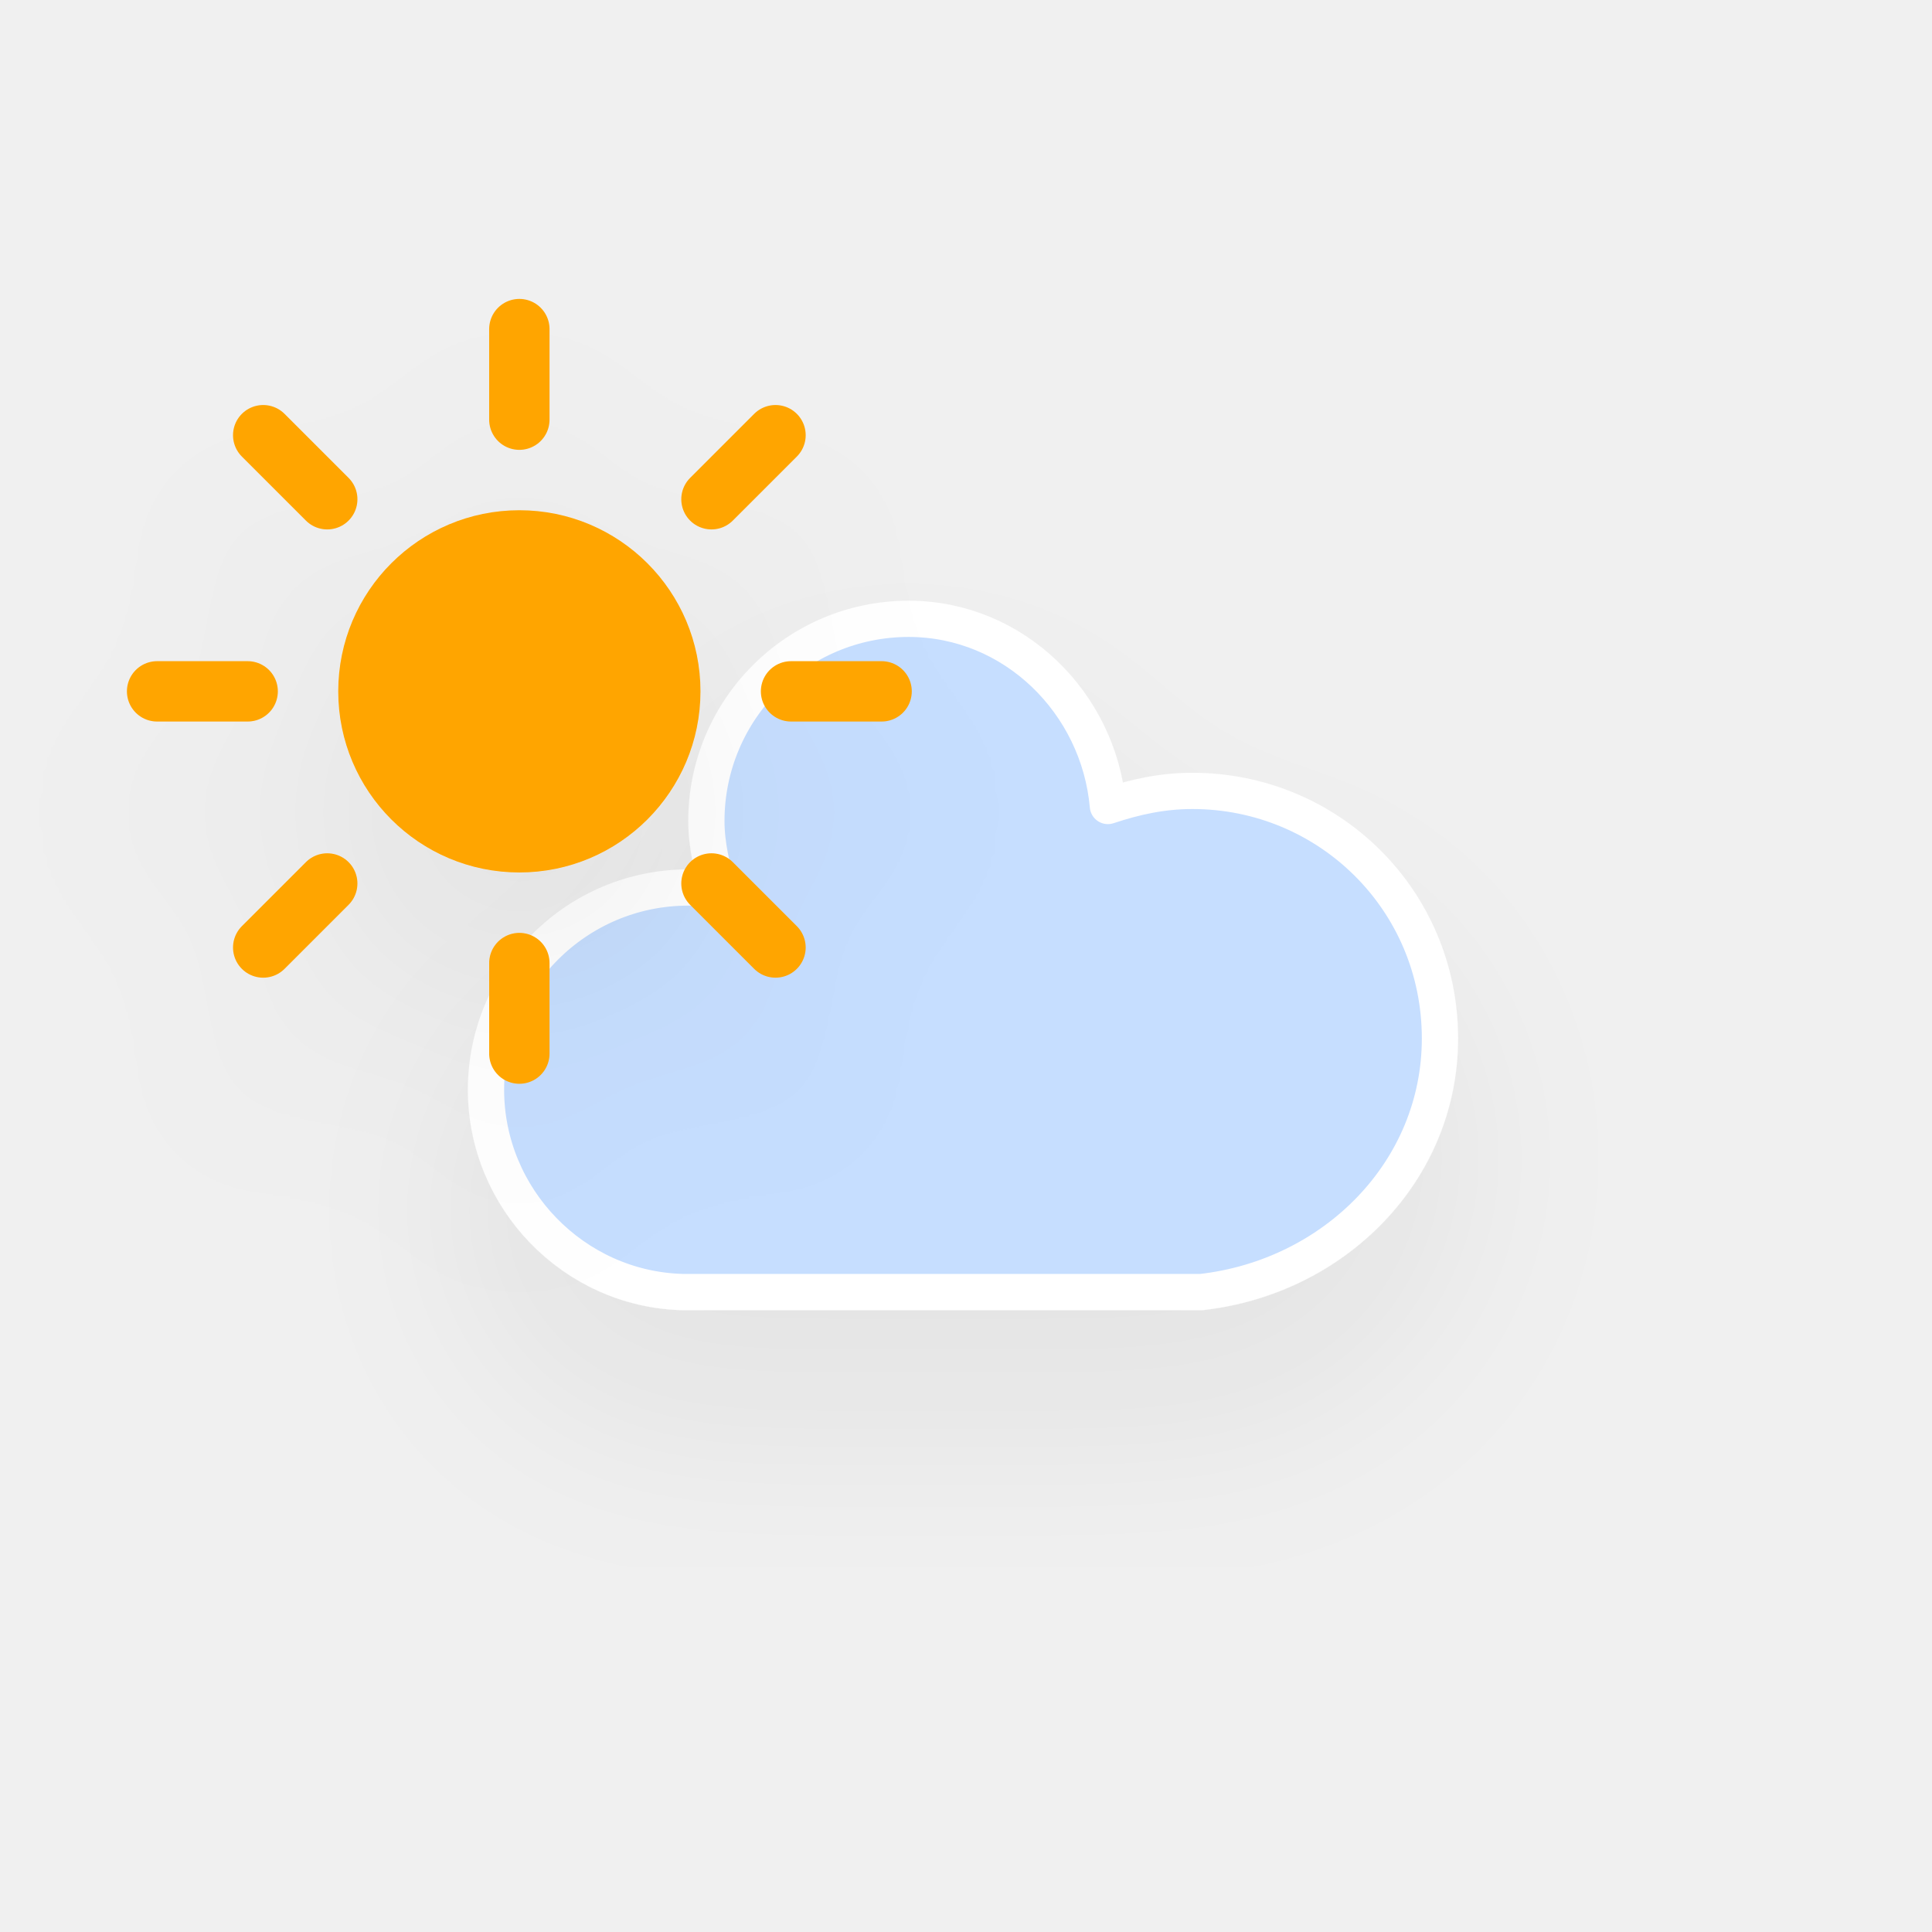
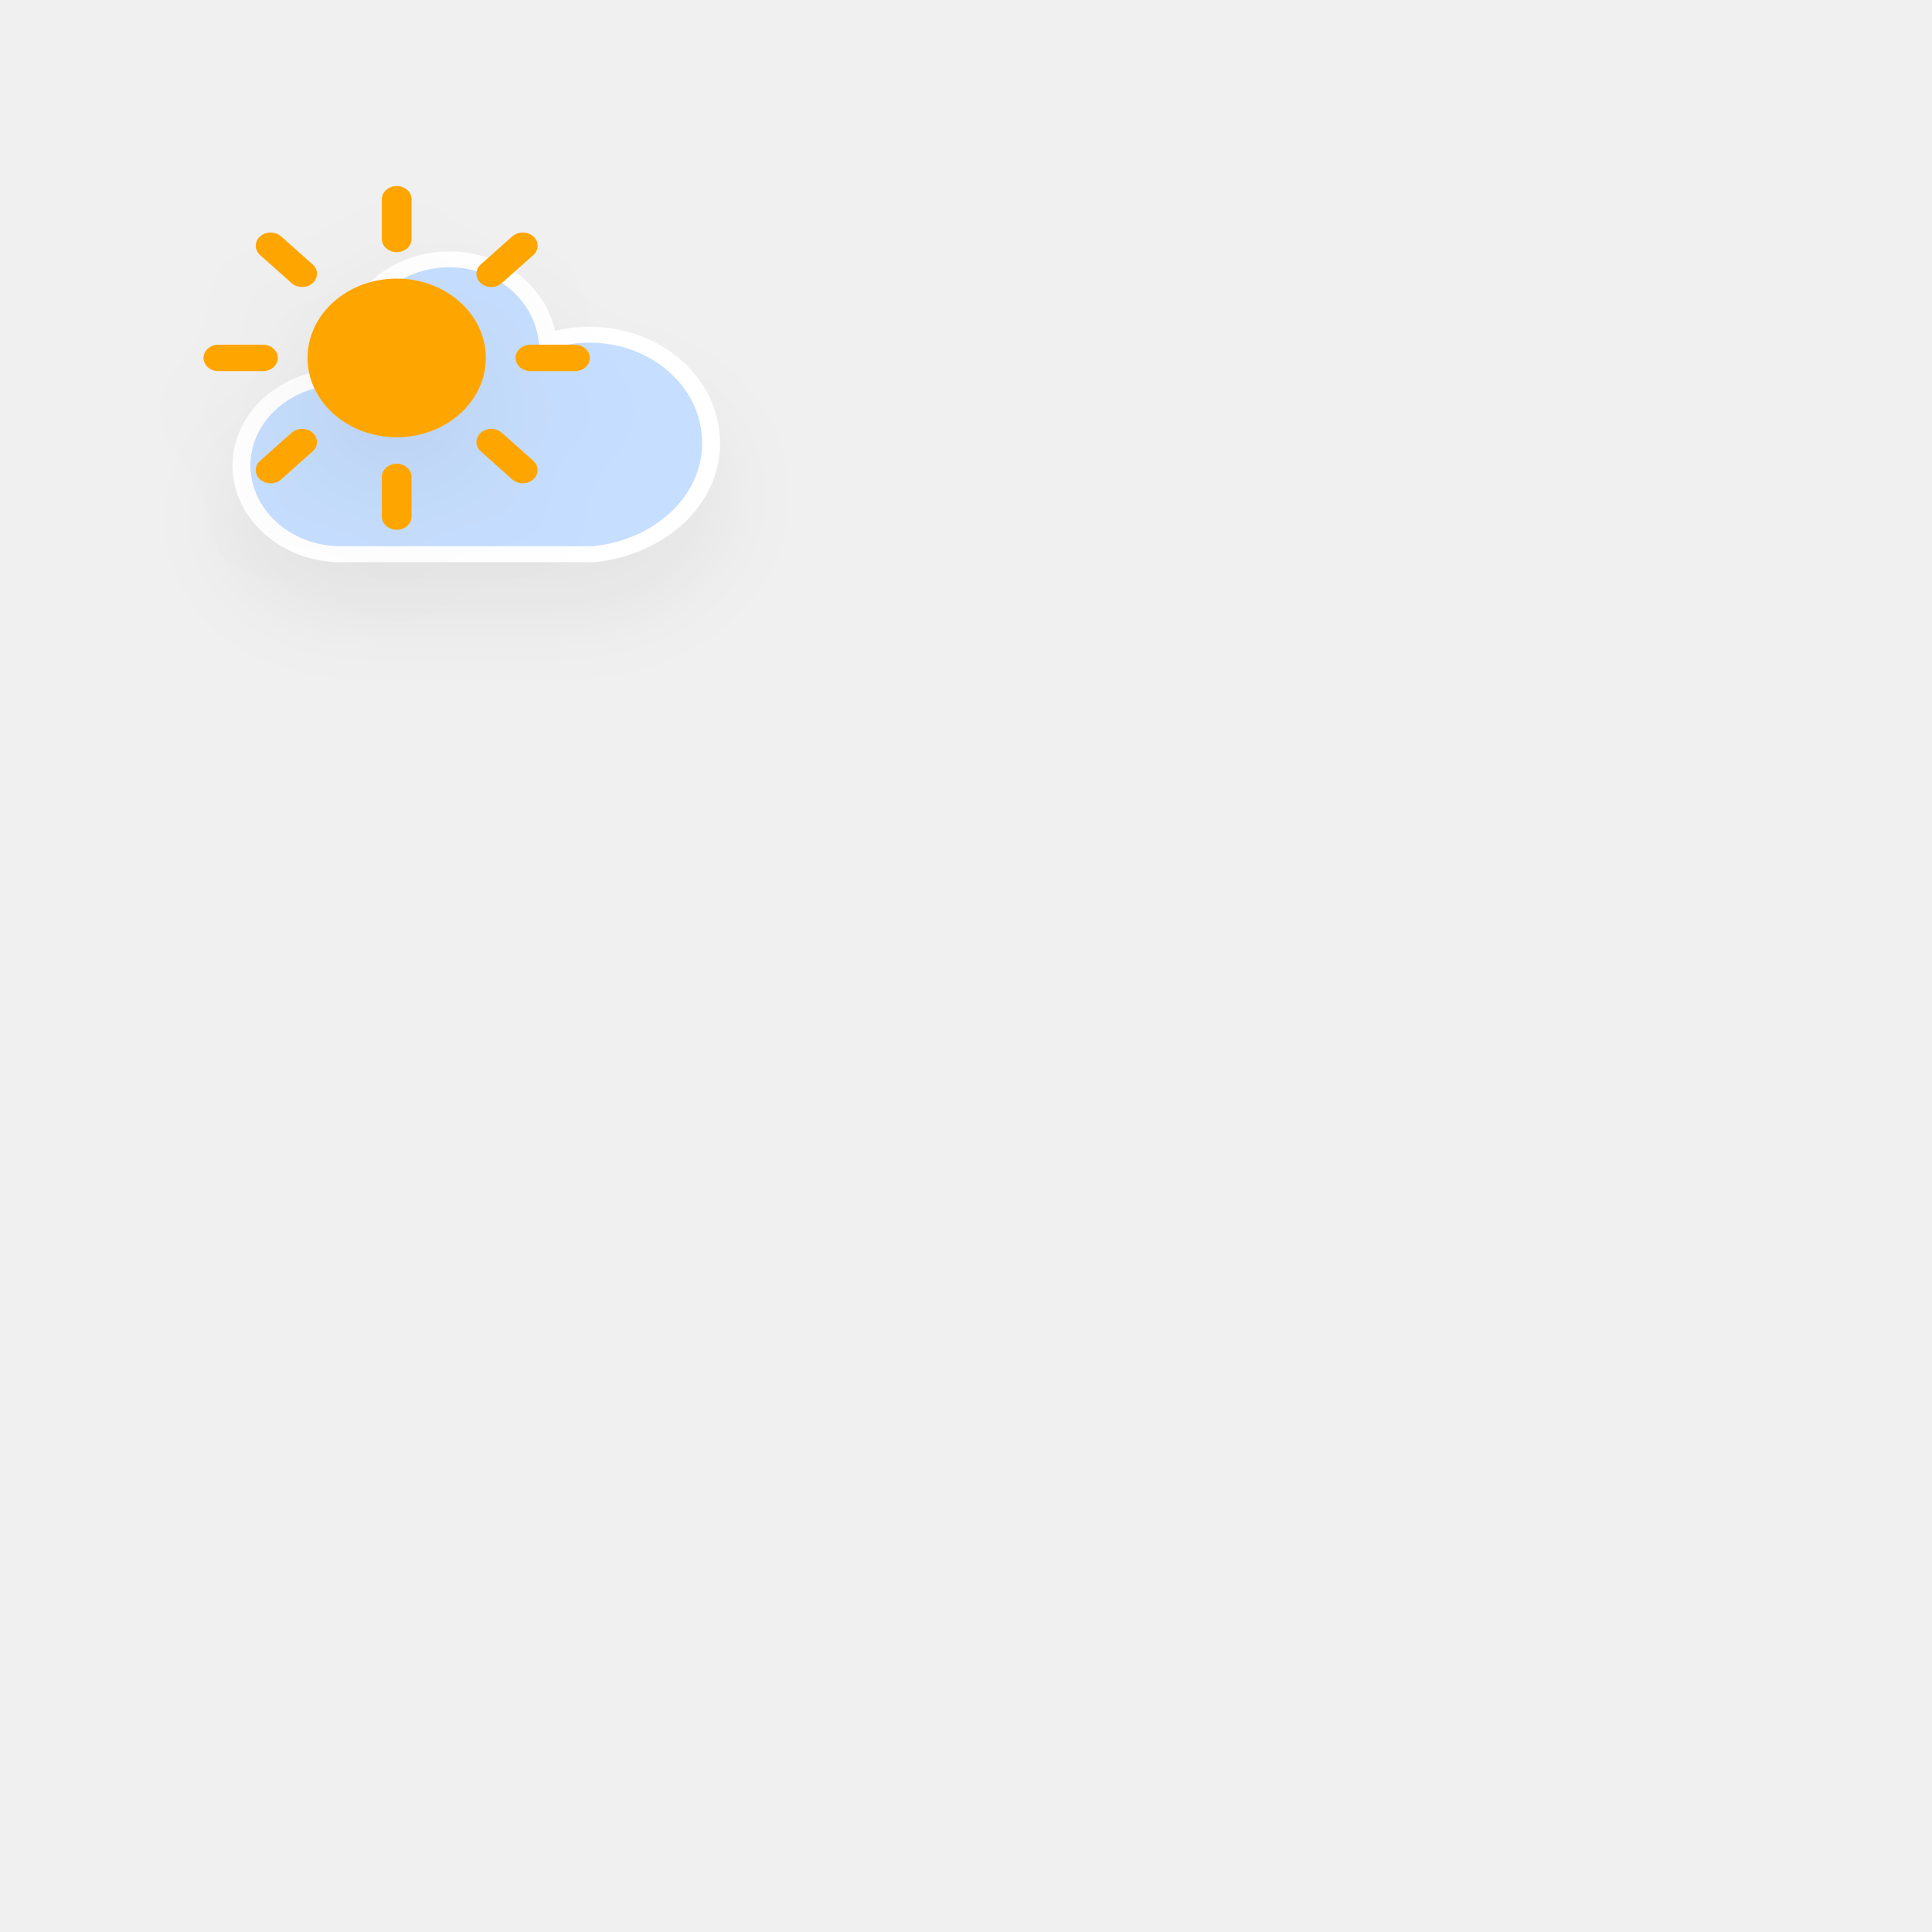
<svg xmlns="http://www.w3.org/2000/svg" version="1.1" width="64" height="64" viewbox="0 0 64 64" id="svg66">
  <defs id="defs19">
-     <filter id="blur" width="1.403" height="1.694" x="-0.207" y="-0.285">
+     <filter id="blur" width="1.683" height="1.879" x="-0.342" y="-0.35">
      <feGaussianBlur in="SourceAlpha" stdDeviation="3" id="feGaussianBlur2" />
      <feOffset dx="0" dy="4" result="offsetblur" id="feOffset4" />
      <feComponentTransfer id="feComponentTransfer8">
        <feFuncA type="linear" slope="0.05" id="feFuncA6" />
      </feComponentTransfer>
      <feMerge id="feMerge14">
        <feMergeNode id="feMergeNode10" />
        <feMergeNode in="SourceGraphic" id="feMergeNode12" />
      </feMerge>
    </filter>
    <style type="text/css" id="style17">
/*
** CLOUDS
*/
@keyframes am-weather-cloud-2 {
  0% {
    -webkit-transform: translate(0px,0px);
       -moz-transform: translate(0px,0px);
        -ms-transform: translate(0px,0px);
            transform: translate(0px,0px);
  }

  50% {
    -webkit-transform: translate(2px,0px);
       -moz-transform: translate(2px,0px);
        -ms-transform: translate(2px,0px);
            transform: translate(2px,0px);
  }

  100% {
    -webkit-transform: translate(0px,0px);
       -moz-transform: translate(0px,0px);
        -ms-transform: translate(0px,0px);
            transform: translate(0px,0px);
  }
}

.am-weather-cloud-2 {
  -webkit-animation-name: am-weather-cloud-2;
     -moz-animation-name: am-weather-cloud-2;
          animation-name: am-weather-cloud-2;
  -webkit-animation-duration: 3s;
     -moz-animation-duration: 3s;
          animation-duration: 3s;
  -webkit-animation-timing-function: linear;
     -moz-animation-timing-function: linear;
          animation-timing-function: linear;
  -webkit-animation-iteration-count: infinite;
     -moz-animation-iteration-count: infinite;
          animation-iteration-count: infinite;
}

/*
** SUN
*/
@keyframes am-weather-sun {
  0% {
    -webkit-transform: rotate(0deg);
       -moz-transform: rotate(0deg);
        -ms-transform: rotate(0deg);
            transform: rotate(0deg);
  }

  100% {
    -webkit-transform: rotate(360deg);
       -moz-transform: rotate(360deg);
        -ms-transform: rotate(360deg);
            transform: rotate(360deg);
  }
}

.am-weather-sun {
  -webkit-animation-name: am-weather-sun;
     -moz-animation-name: am-weather-sun;
      -ms-animation-name: am-weather-sun;
          animation-name: am-weather-sun;
  -webkit-animation-duration: 9s;
     -moz-animation-duration: 9s;
      -ms-animation-duration: 9s;
          animation-duration: 9s;
  -webkit-animation-timing-function: linear;
     -moz-animation-timing-function: linear;
      -ms-animation-timing-function: linear;
          animation-timing-function: linear;
  -webkit-animation-iteration-count: infinite;
     -moz-animation-iteration-count: infinite;
      -ms-animation-iteration-count: infinite;
          animation-iteration-count: infinite;
}

@keyframes am-weather-sun-shiny {
  0% {
    stroke-dasharray: 3px 10px;
    stroke-dashoffset: 0px;
  }

  50% {
    stroke-dasharray: 0.1px 10px;
    stroke-dashoffset: -1px;
  }

  100% {
    stroke-dasharray: 3px 10px;
    stroke-dashoffset: 0px;
  }
}

.am-weather-sun-shiny line {
  -webkit-animation-name: am-weather-sun-shiny;
     -moz-animation-name: am-weather-sun-shiny;
      -ms-animation-name: am-weather-sun-shiny;
          animation-name: am-weather-sun-shiny;
  -webkit-animation-duration: 2s;
     -moz-animation-duration: 2s;
      -ms-animation-duration: 2s;
          animation-duration: 2s;
  -webkit-animation-timing-function: linear;
     -moz-animation-timing-function: linear;
      -ms-animation-timing-function: linear;
          animation-timing-function: linear;
  -webkit-animation-iteration-count: infinite;
     -moz-animation-iteration-count: infinite;
      -ms-animation-iteration-count: infinite;
          animation-iteration-count: infinite;
}
        </style>
  </defs>
-   <g transform="translate(20,10)" id="g63" style="filter:url(#blur)" />
+   <g transform="matrix(0.4922335,0,0,0.4379834,14.51711,6.205902)" id="g63" style="filter:url(#blur)" />
  <g id="layer2">
-     <g class="am-weather-cloud-2" id="g61" style="filter:url(#blur);-moz-animation-duration:3s;-moz-animation-iteration-count:infinite;-moz-animation-name:am-weather-cloud-2;-moz-animation-timing-function:linear;-webkit-animation-duration:3s;-webkit-animation-iteration-count:infinite;-webkit-animation-name:am-weather-cloud-2;-webkit-animation-timing-function:linear" transform="translate(20,10)">
+     <g class="am-weather-cloud-2" id="g61" style="filter:url(#blur);-moz-animation-duration:3s;-moz-animation-iteration-count:infinite;-moz-animation-name:am-weather-cloud-2;-moz-animation-timing-function:linear;-webkit-animation-duration:3s;-webkit-animation-iteration-count:infinite;-webkit-animation-name:am-weather-cloud-2;-webkit-animation-timing-function:linear" transform="matrix(0.4922335,0,0,0.4379834,9.919471,3.991737)">
      <path d="m 47.7,35.4 c 0,-4.6 -3.7,-8.2 -8.2,-8.2 -1,0 -1.9,0.2 -2.8,0.5 -0.3,-3.4 -3.1,-6.2 -6.6,-6.2 -3.7,0 -6.7,3 -6.7,6.7 0,0.8 0.2,1.6 0.4,2.3 -0.3,-0.1 -0.7,-0.1 -1,-0.1 -3.7,0 -6.7,3 -6.7,6.7 0,3.6 2.9,6.6 6.5,6.7 h 17.2 c 4.4,-0.5 7.9,-4 7.9,-8.4 z" fill="#c6deff" stroke="#ffffff" stroke-linejoin="round" stroke-width="1.2" transform="translate(-20,-11)" id="path59" />
    </g>
-     <g transform="translate(17.20425,22.90201)" id="g57" style="filter:url(#blur)">
+     <g transform="matrix(0.4922335,0,0,0.4379834,13.14095,11.85677)" id="g57" style="filter:url(#blur)">
      <g class="am-weather-sun" id="g53" style="-moz-animation-duration:9s;-moz-animation-iteration-count:infinite;-moz-animation-name:am-weather-sun;-moz-animation-timing-function:linear;-ms-animation-duration:9s;-ms-animation-iteration-count:infinite;-ms-animation-name:am-weather-sun;-ms-animation-timing-function:linear;-webkit-animation-duration:9s;-webkit-animation-iteration-count:infinite;-webkit-animation-name:am-weather-sun;-webkit-animation-timing-function:linear">
        <g id="g23">
          <line fill="none" stroke="#ffa500" stroke-linecap="round" stroke-width="2" transform="translate(0,9)" x1="0" x2="0" y1="0" y2="3" id="line21" />
        </g>
        <g transform="rotate(45)" id="g27">
          <line fill="none" stroke="#ffa500" stroke-linecap="round" stroke-width="2" transform="translate(0,9)" x1="0" x2="0" y1="0" y2="3" id="line25" />
        </g>
        <g transform="rotate(90)" id="g31">
          <line fill="none" stroke="#ffa500" stroke-linecap="round" stroke-width="2" transform="translate(0,9)" x1="0" x2="0" y1="0" y2="3" id="line29" />
        </g>
        <g transform="rotate(135)" id="g35">
          <line fill="none" stroke="#ffa500" stroke-linecap="round" stroke-width="2" transform="translate(0,9)" x1="0" x2="0" y1="0" y2="3" id="line33" />
        </g>
        <g transform="scale(-1)" id="g39">
          <line fill="none" stroke="#ffa500" stroke-linecap="round" stroke-width="2" transform="translate(0,9)" x1="0" x2="0" y1="0" y2="3" id="line37" />
        </g>
        <g transform="rotate(-135)" id="g43">
          <line fill="none" stroke="#ffa500" stroke-linecap="round" stroke-width="2" transform="translate(0,9)" x1="0" x2="0" y1="0" y2="3" id="line41" />
        </g>
        <g transform="rotate(-90)" id="g47">
          <line fill="none" stroke="#ffa500" stroke-linecap="round" stroke-width="2" transform="translate(0,9)" x1="0" x2="0" y1="0" y2="3" id="line45" />
        </g>
        <g transform="rotate(-45)" id="g51">
          <line fill="none" stroke="#ffa500" stroke-linecap="round" stroke-width="2" transform="translate(0,9)" x1="0" x2="0" y1="0" y2="3" id="line49" />
        </g>
      </g>
      <circle cx="0" cy="0" fill="#ffa500" r="5" stroke="#ffa500" stroke-width="2" id="circle55" />
    </g>
  </g>
</svg>
